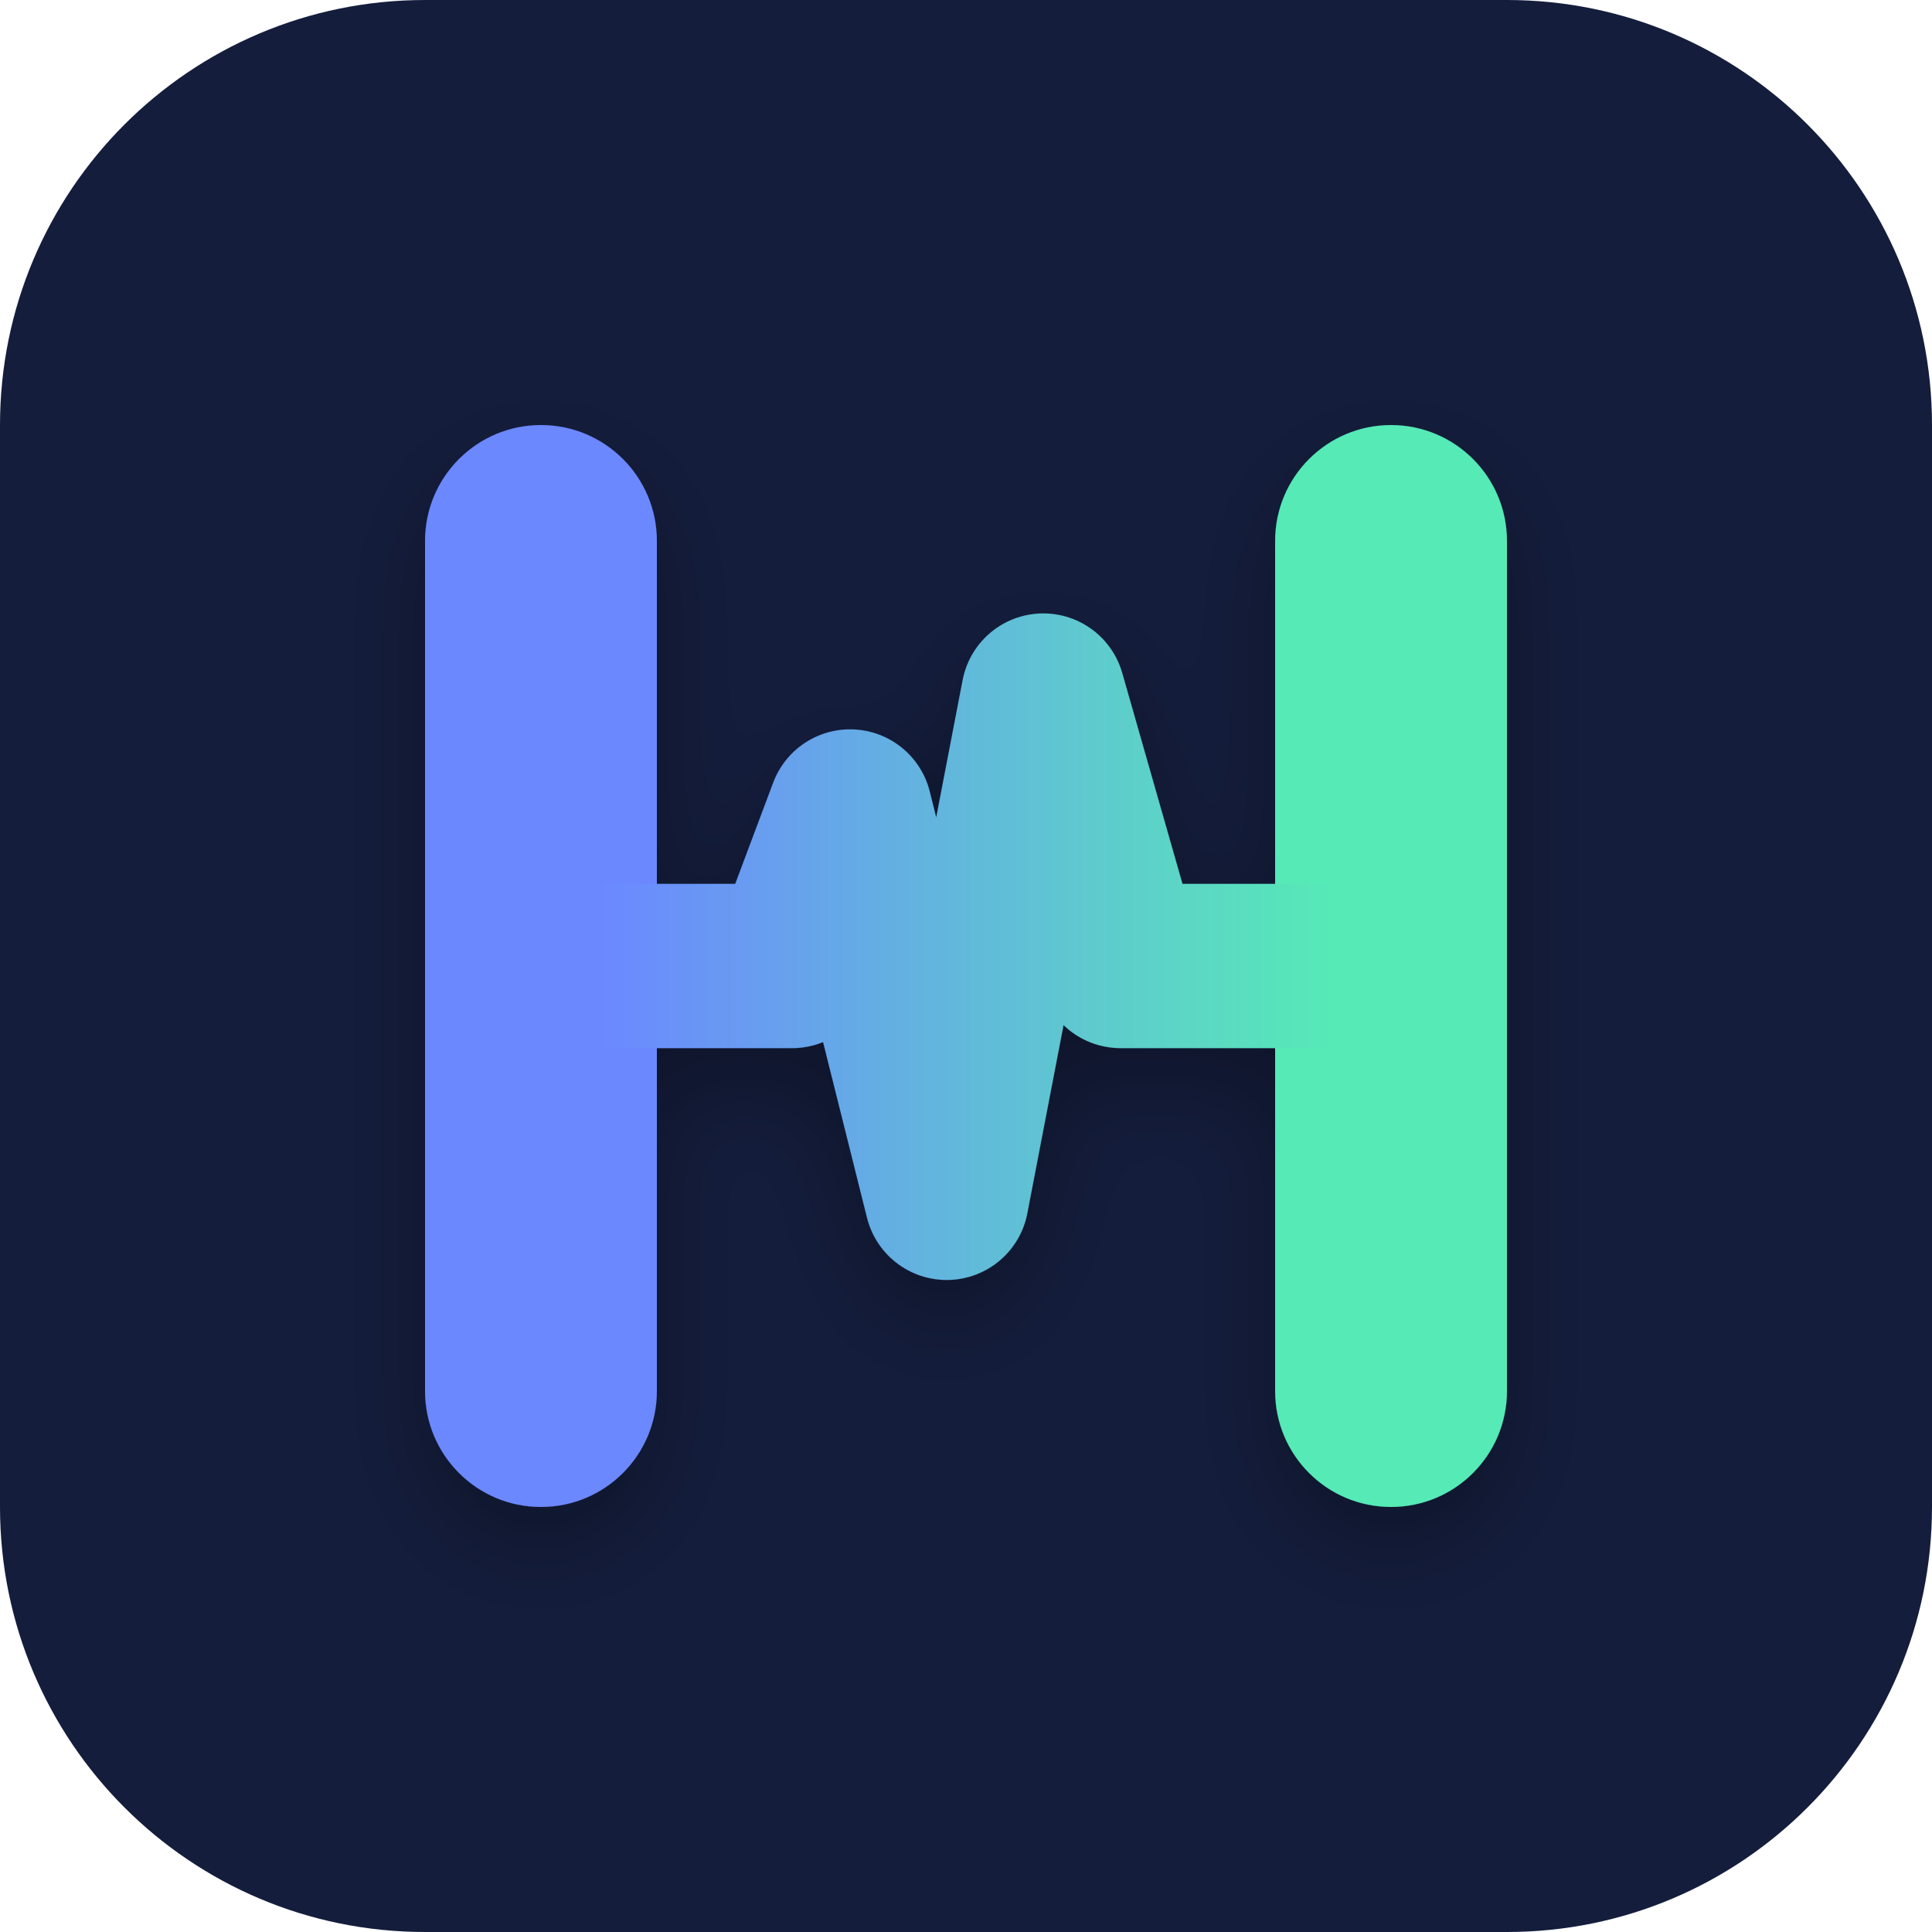
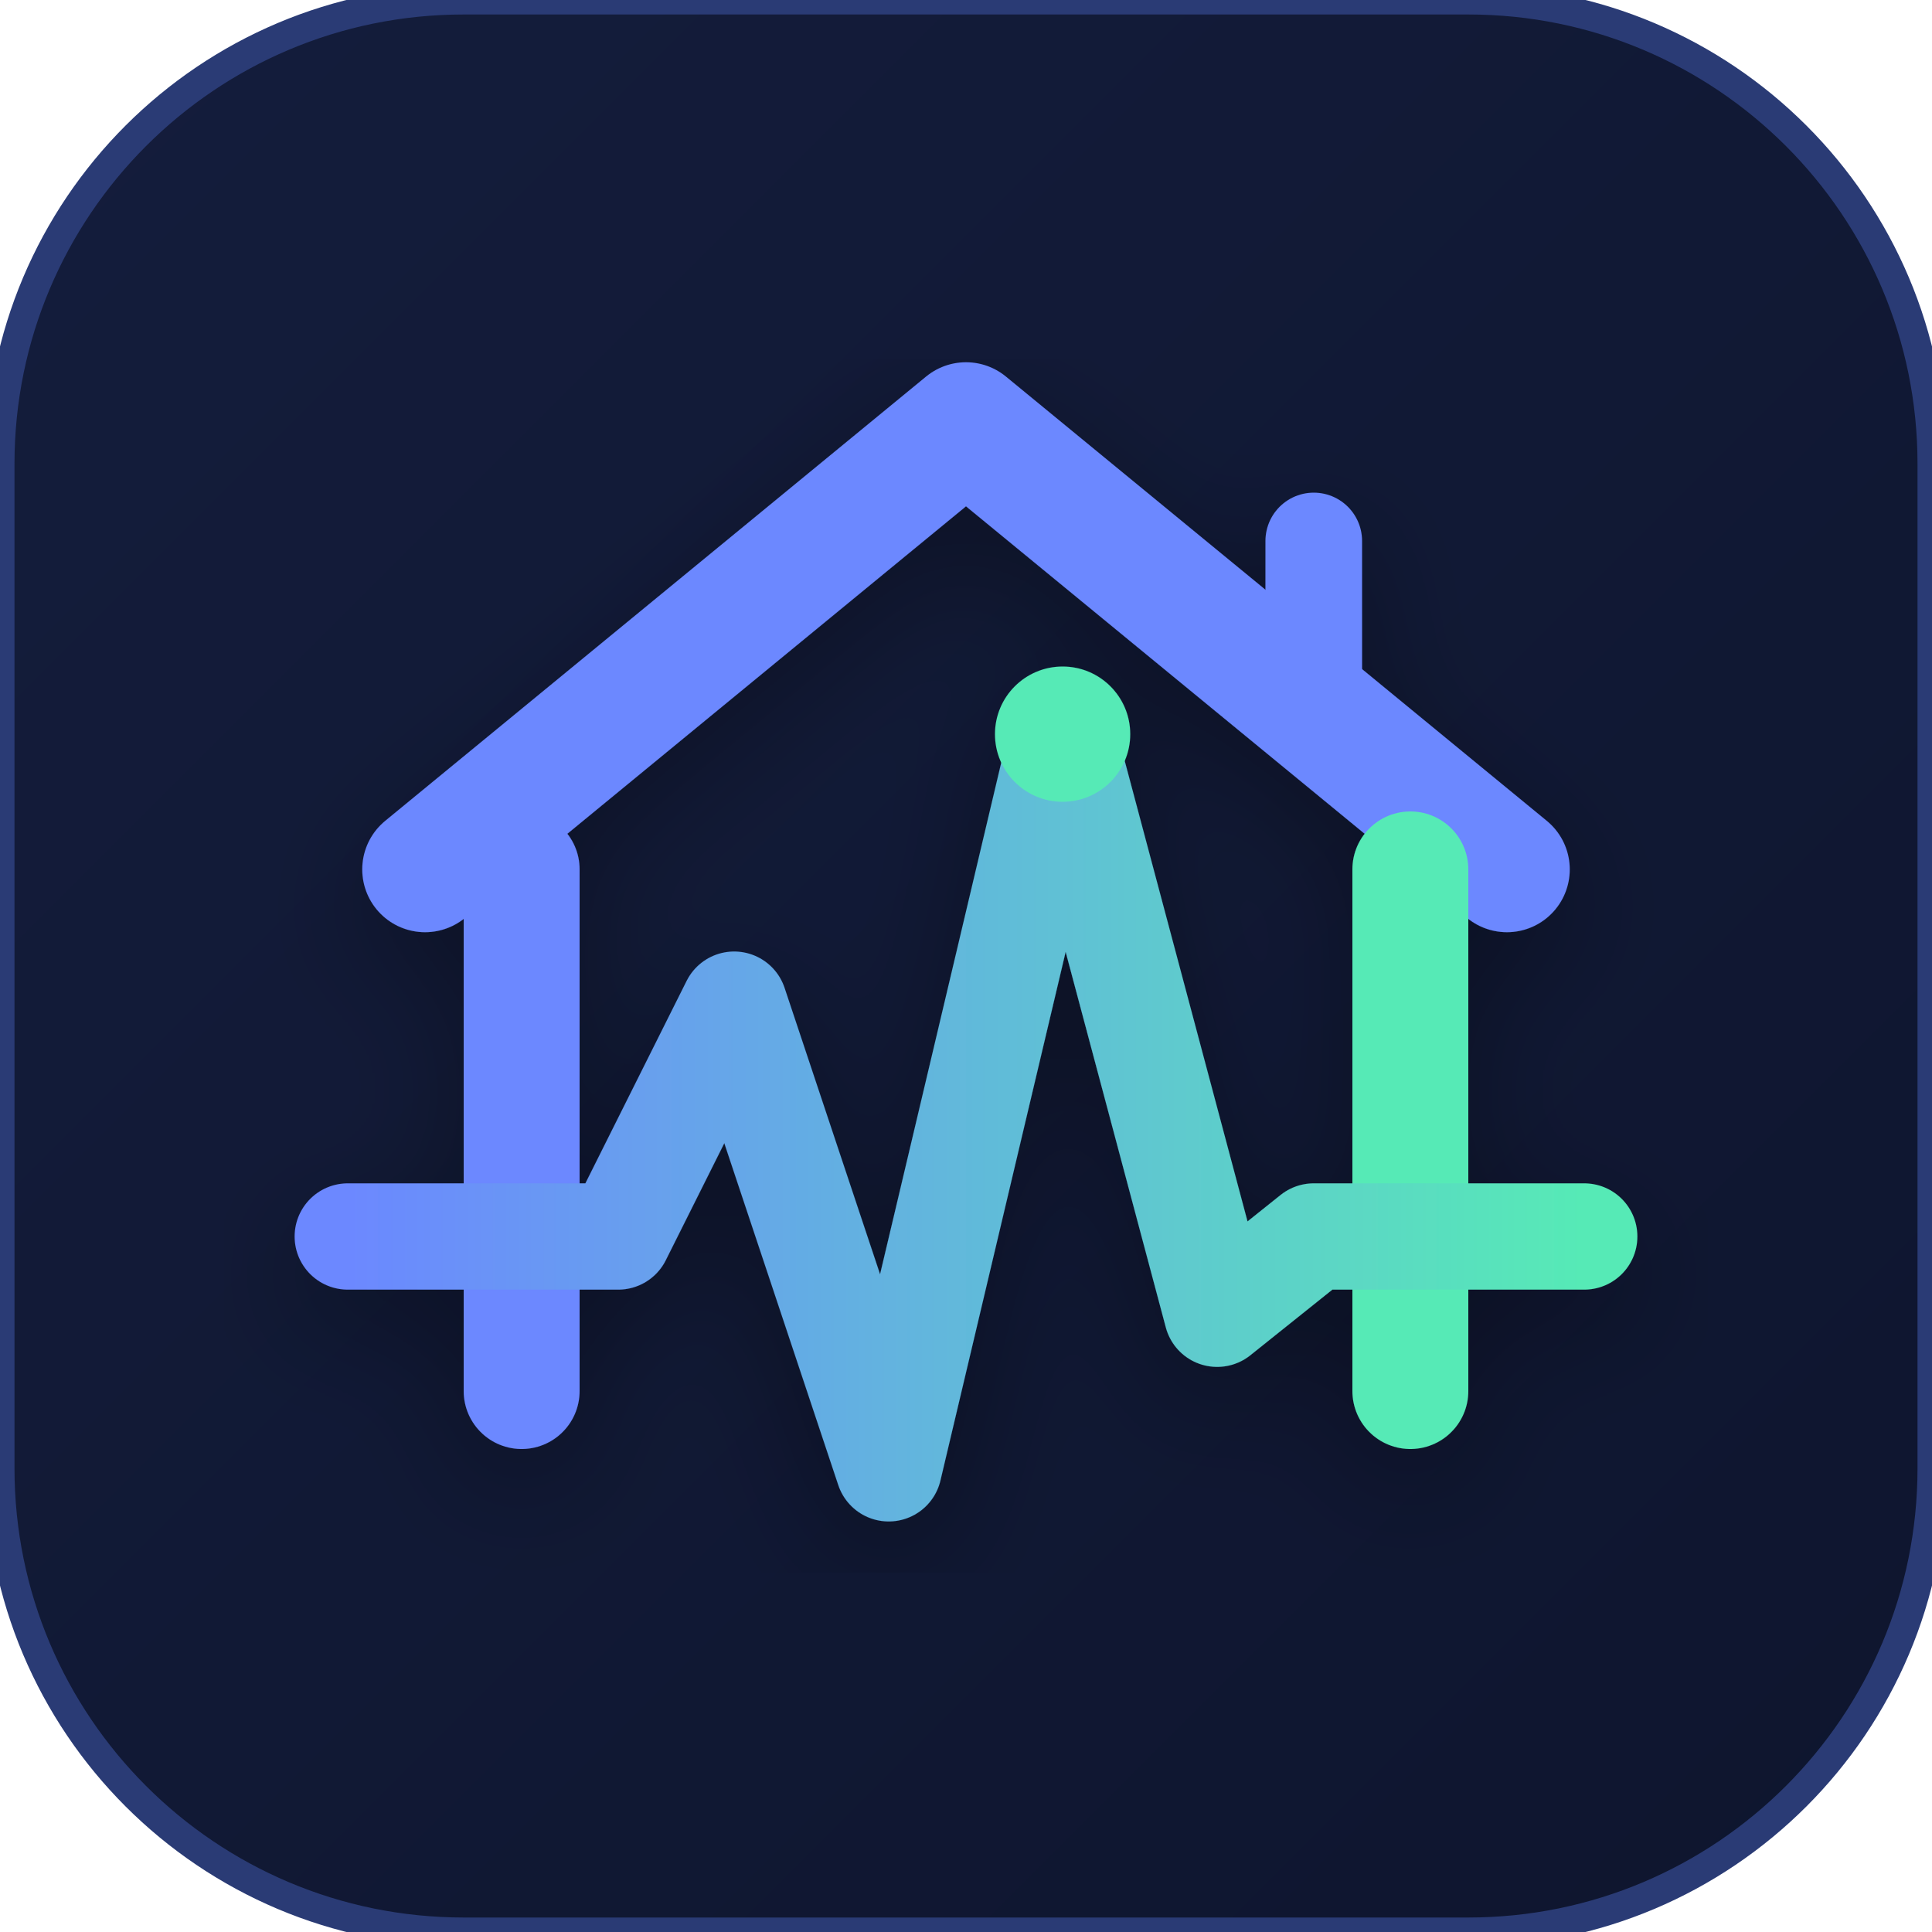
- <svg xmlns="http://www.w3.org/2000/svg" viewBox="0 0 100 100">
+ <svg xmlns="http://www.w3.org/2000/svg" viewBox="0 0 100 100" fill="none">
  <defs>
-     <linearGradient id="pulseGrad" x1="0%" y1="0%" x2="100%" y2="0%">
+     <linearGradient id="hpBadgeBg" x1="0%" y1="0%" x2="100%" y2="100%">
+       <stop offset="0%" stop-color="#141D3C" />
+       <stop offset="100%" stop-color="#0E152E" />
+     </linearGradient>
+     <linearGradient id="hpPulseGlow" x1="0%" y1="0%" x2="100%" y2="0%">
      <stop offset="0%" stop-color="#6C88FF" />
      <stop offset="100%" stop-color="#57EAB6" />
    </linearGradient>
-     <filter id="shadow" x="-10%" y="-10%" width="120%" height="120%">
-       <feDropShadow dx="0" dy="2" stdDeviation="2.5" flood-color="#000000" flood-opacity="0.3" />
+     <filter id="hpShadow" x="-10%" y="-10%" width="120%" height="120%">
+       <feDropShadow dx="0" dy="2" stdDeviation="3" flood-color="#000000" flood-opacity="0.3" />
    </filter>
  </defs>
-   <rect width="100" height="100" rx="22" fill="#141D3C" />
-   <g filter="url(#shadow)">
-     <rect x="22" y="22" width="12" height="56" rx="6" fill="#6C88FF" />
-     <rect x="66" y="22" width="12" height="56" rx="6" fill="#57EAB6" />
-     <path d="M 31 50 L 41 50 L 44 42 L 49 62 L 54 36 L 58 50 L 69 50" fill="none" stroke="url(#pulseGrad)" stroke-width="8.5" stroke-linecap="round" stroke-linejoin="round" />
+   <rect width="100" height="100" rx="24" fill="url(#hpBadgeBg)" stroke="#2A3B75" stroke-width="1.5" />
+   <g filter="url(#hpShadow)">
+     <path d="M 22 45 L 50 22 L 78 45" stroke="#6C88FF" stroke-width="6.5" stroke-linecap="round" stroke-linejoin="round" />
+     <path d="M 68 28 V 37" stroke="#6C88FF" stroke-width="5" stroke-linecap="round" />
+     <path d="M 27 45 V 72" stroke="#6C88FF" stroke-width="6" stroke-linecap="round" />
+     <path d="M 73 45 V 72" stroke="#57EAB6" stroke-width="6" stroke-linecap="round" />
+     <path d="M 18 64 L 32 64 L 38 52 L 46 76 L 55 38 L 63 68 L 68 64 L 82 64" stroke="url(#hpPulseGlow)" stroke-width="5.5" stroke-linecap="round" stroke-linejoin="round" />
+     <circle cx="55" cy="38" r="3.5" fill="#57EAB6" />
  </g>
</svg>
